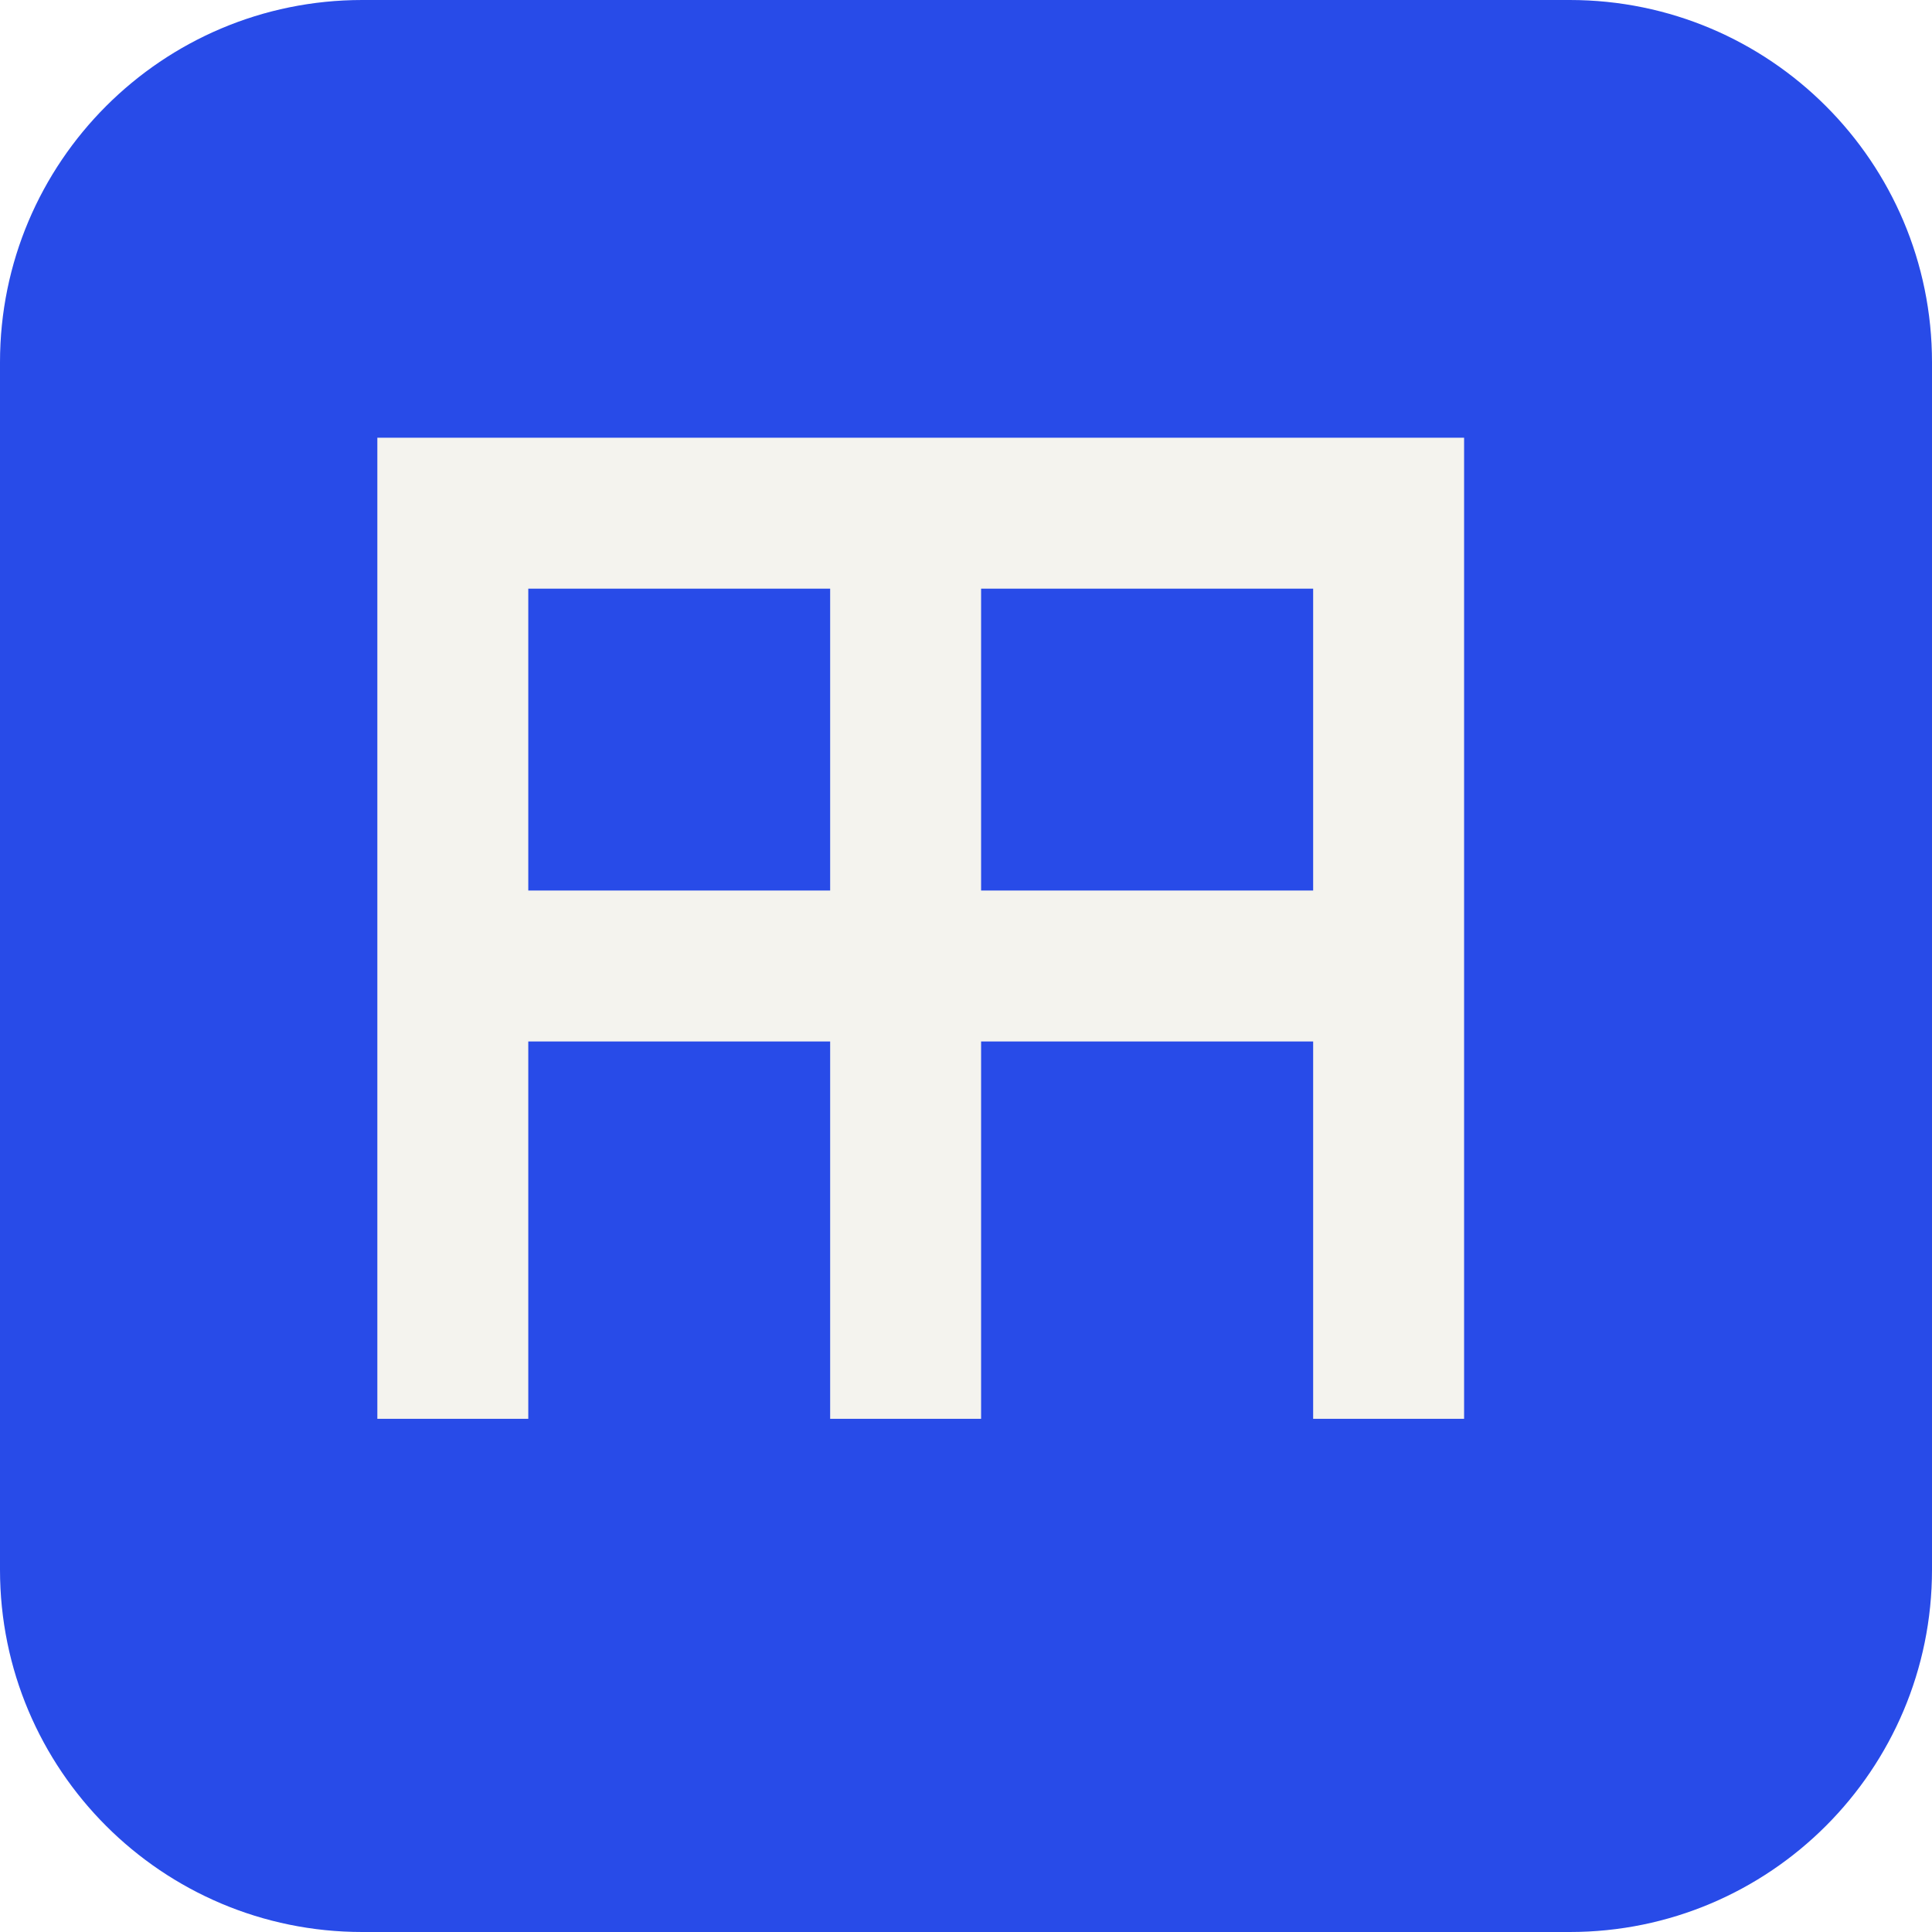
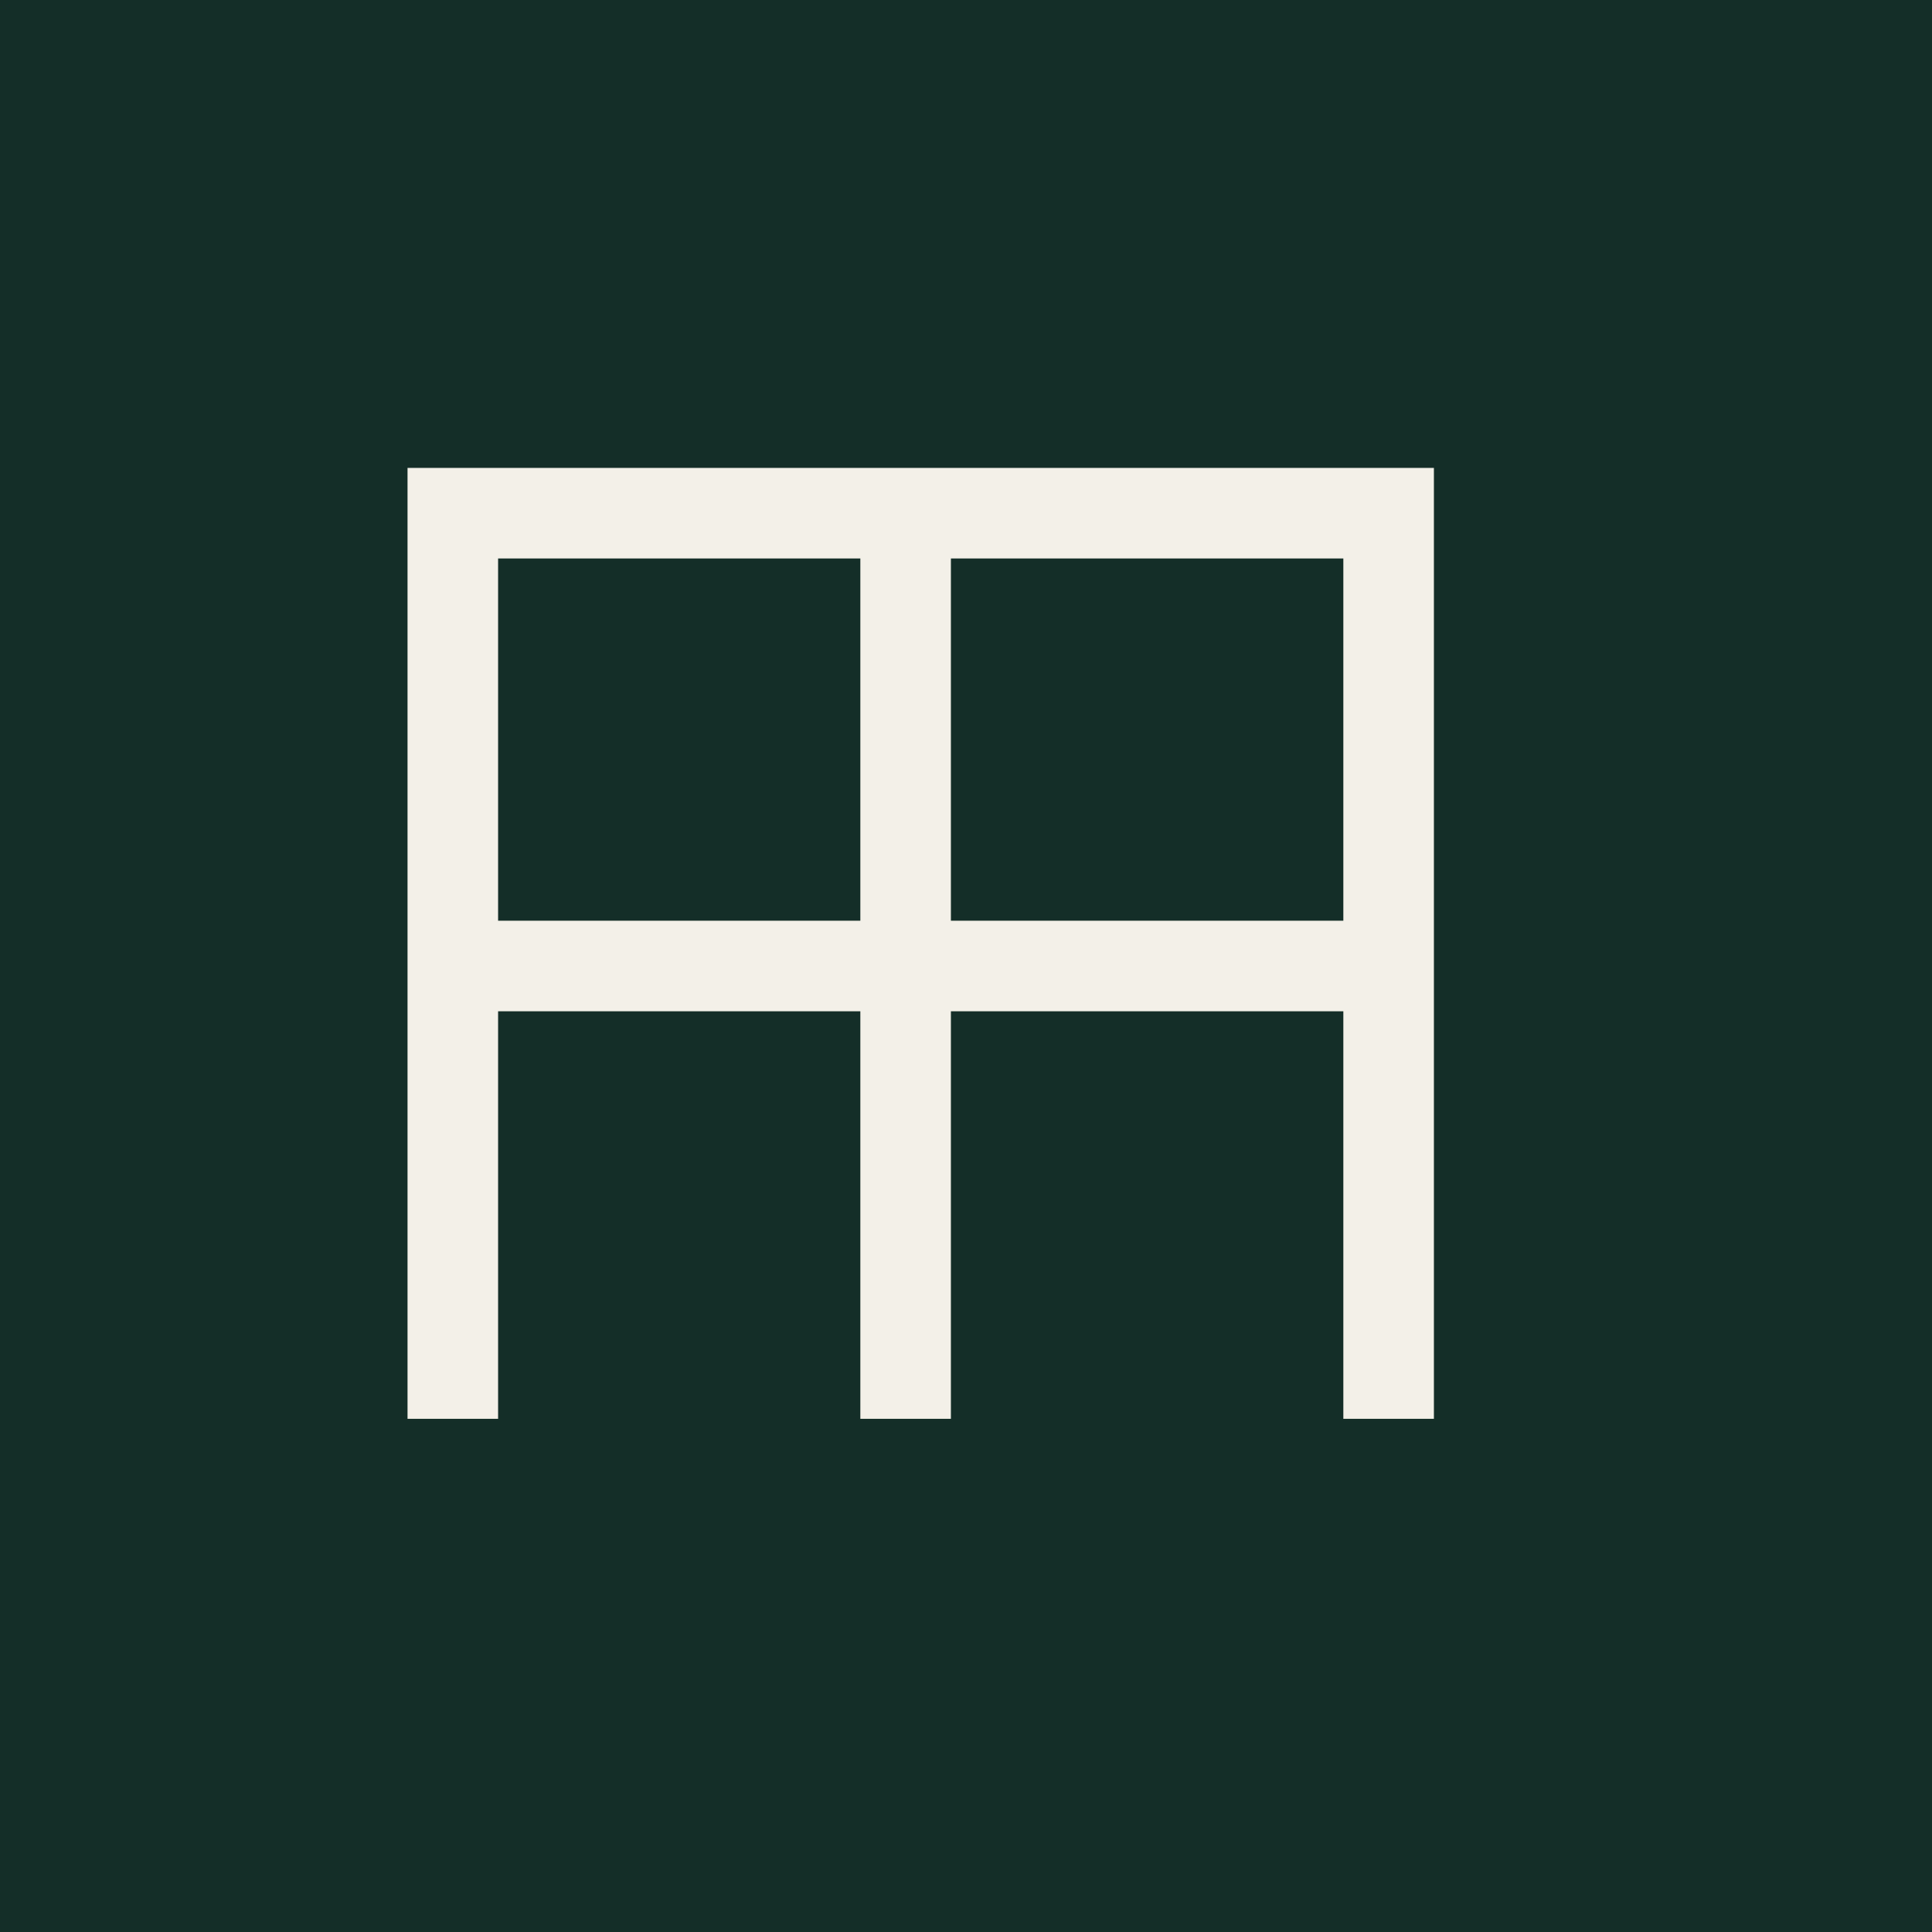
<svg xmlns="http://www.w3.org/2000/svg" viewBox="0 0 64 64">
-   <rect width="64" height="64" rx="12" fill="#284be8" />
-   <path d="M15 47V17h15v15H15m15 15V17h16v30M30 32h16" fill="none" stroke="#f4f3ee" stroke-width="5" />
+   <rect width="64" height="64" fill="#142e28" />
+   <path d="M15 47V17h15v15H15m15 15V17h16v30M30 32h16" fill="none" stroke="#f3f0e8" stroke-width="3" />
</svg>
